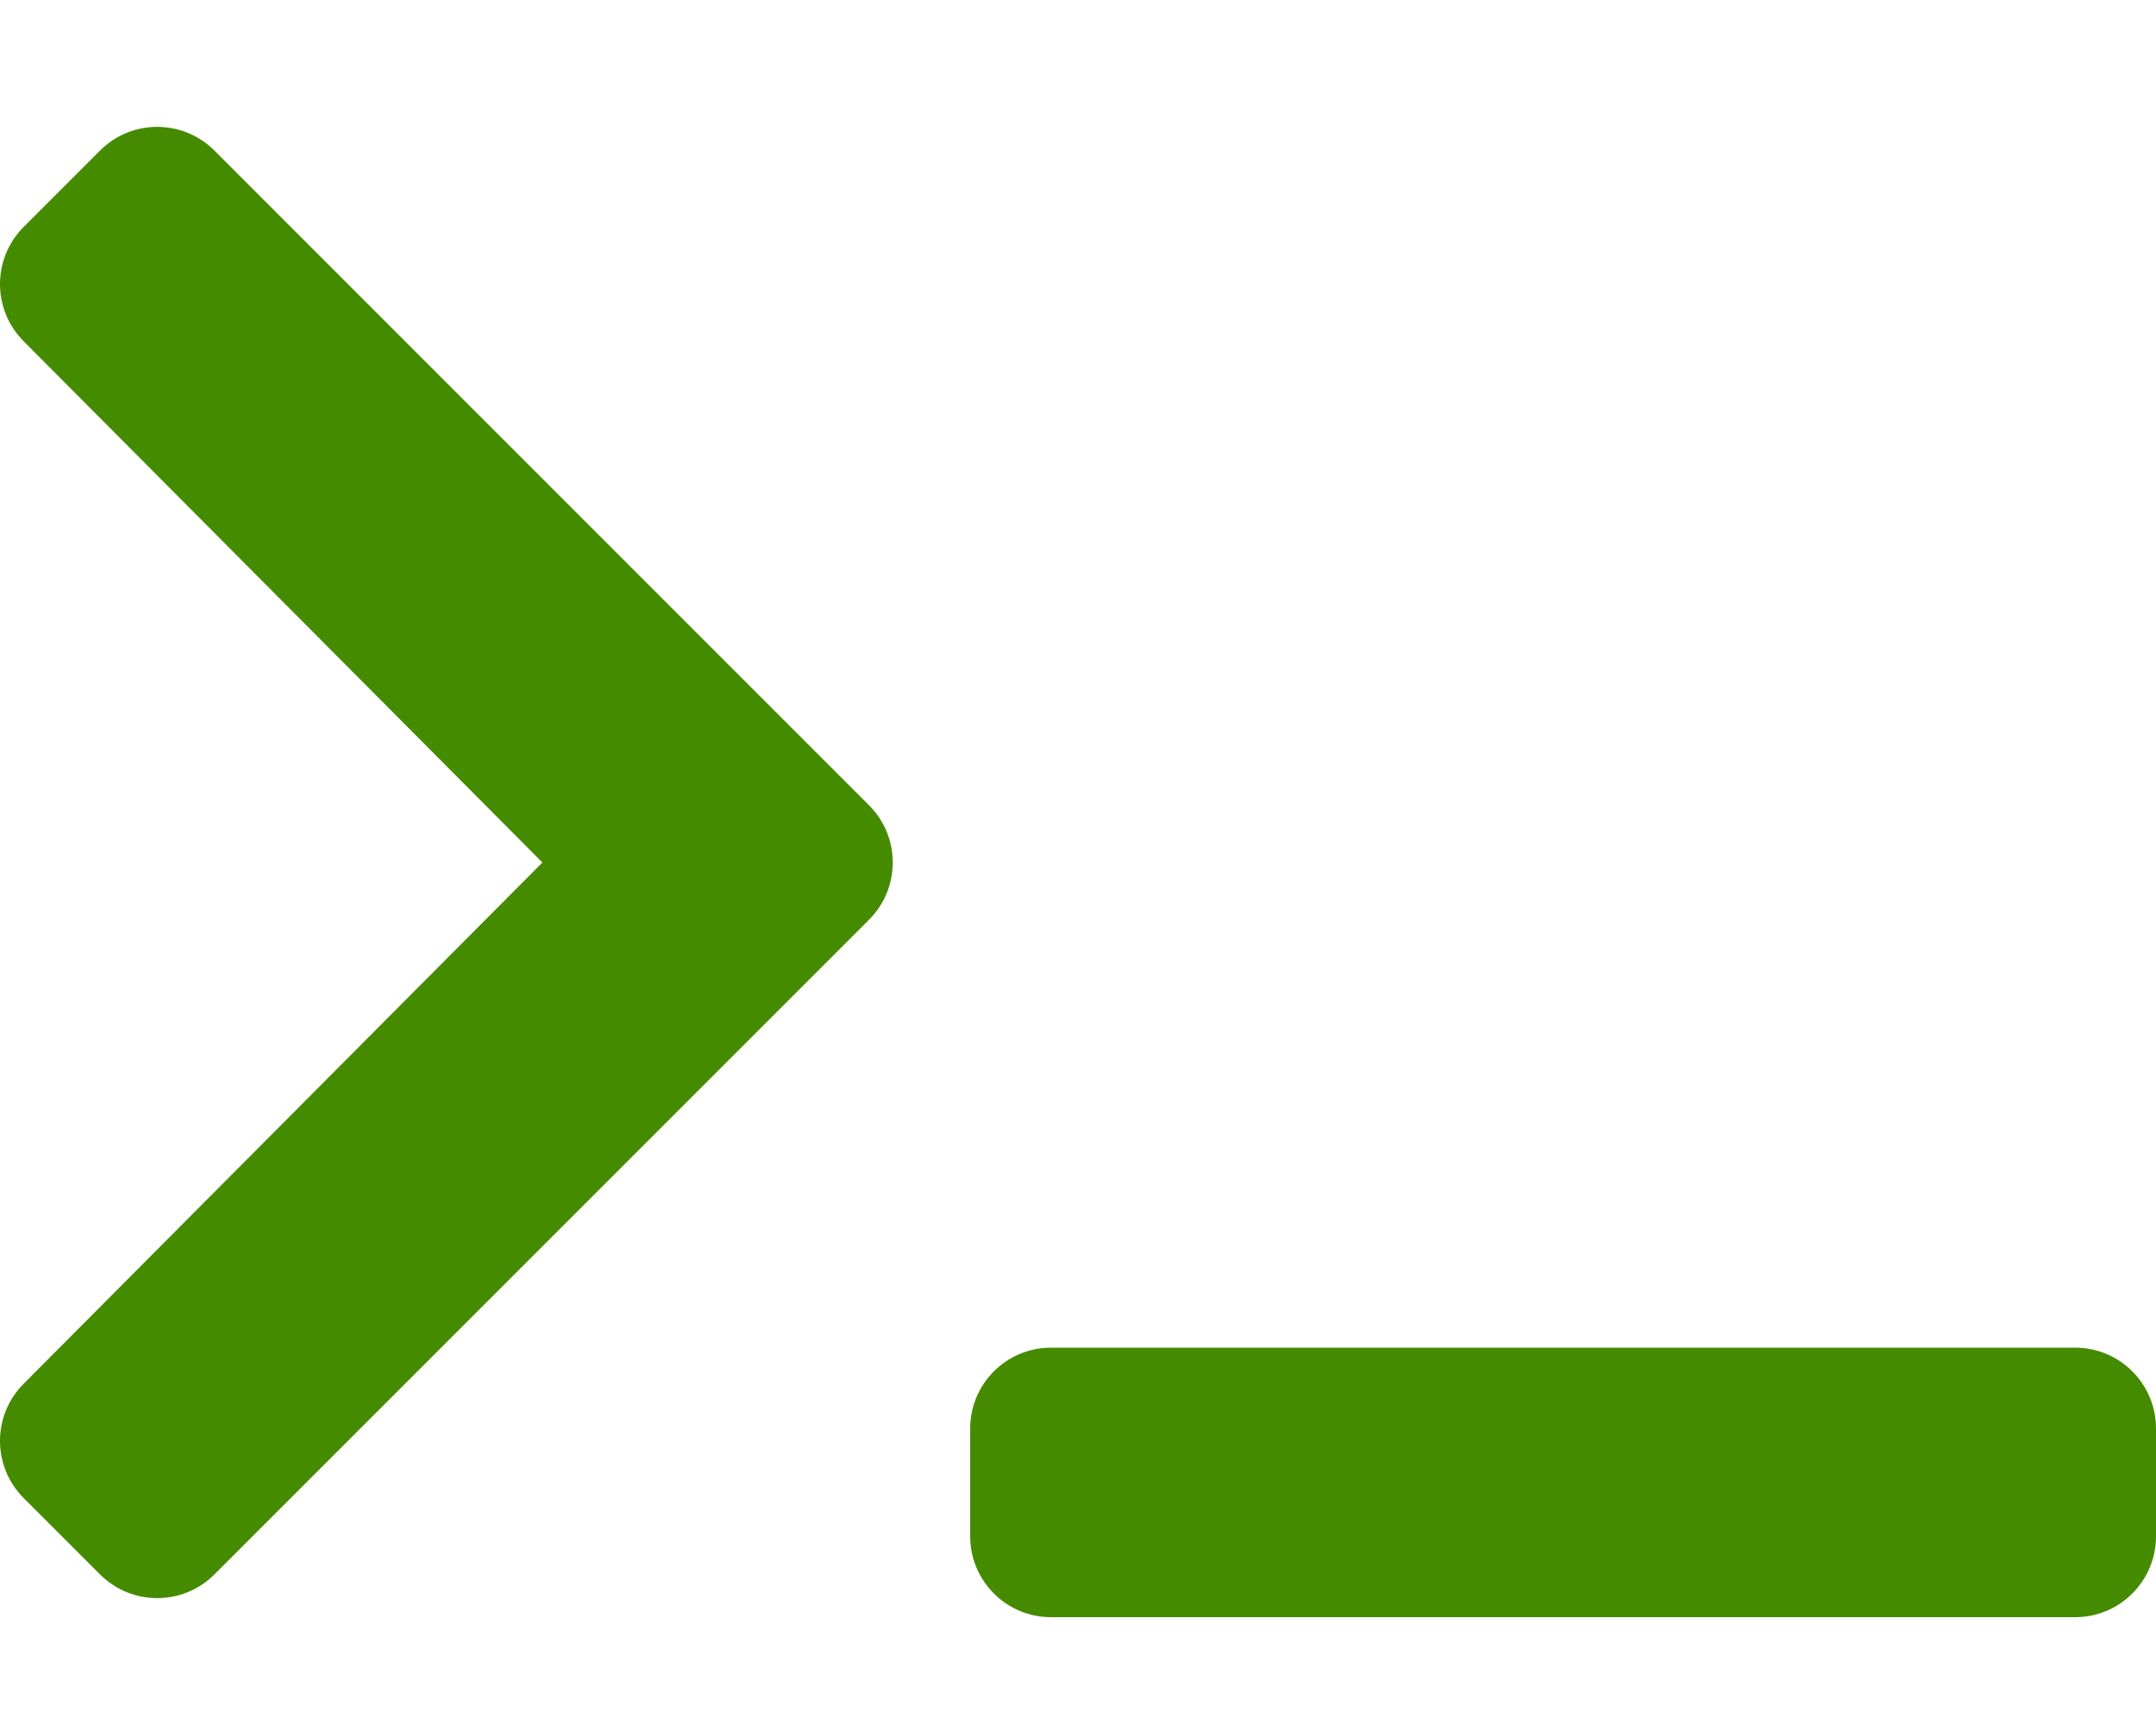
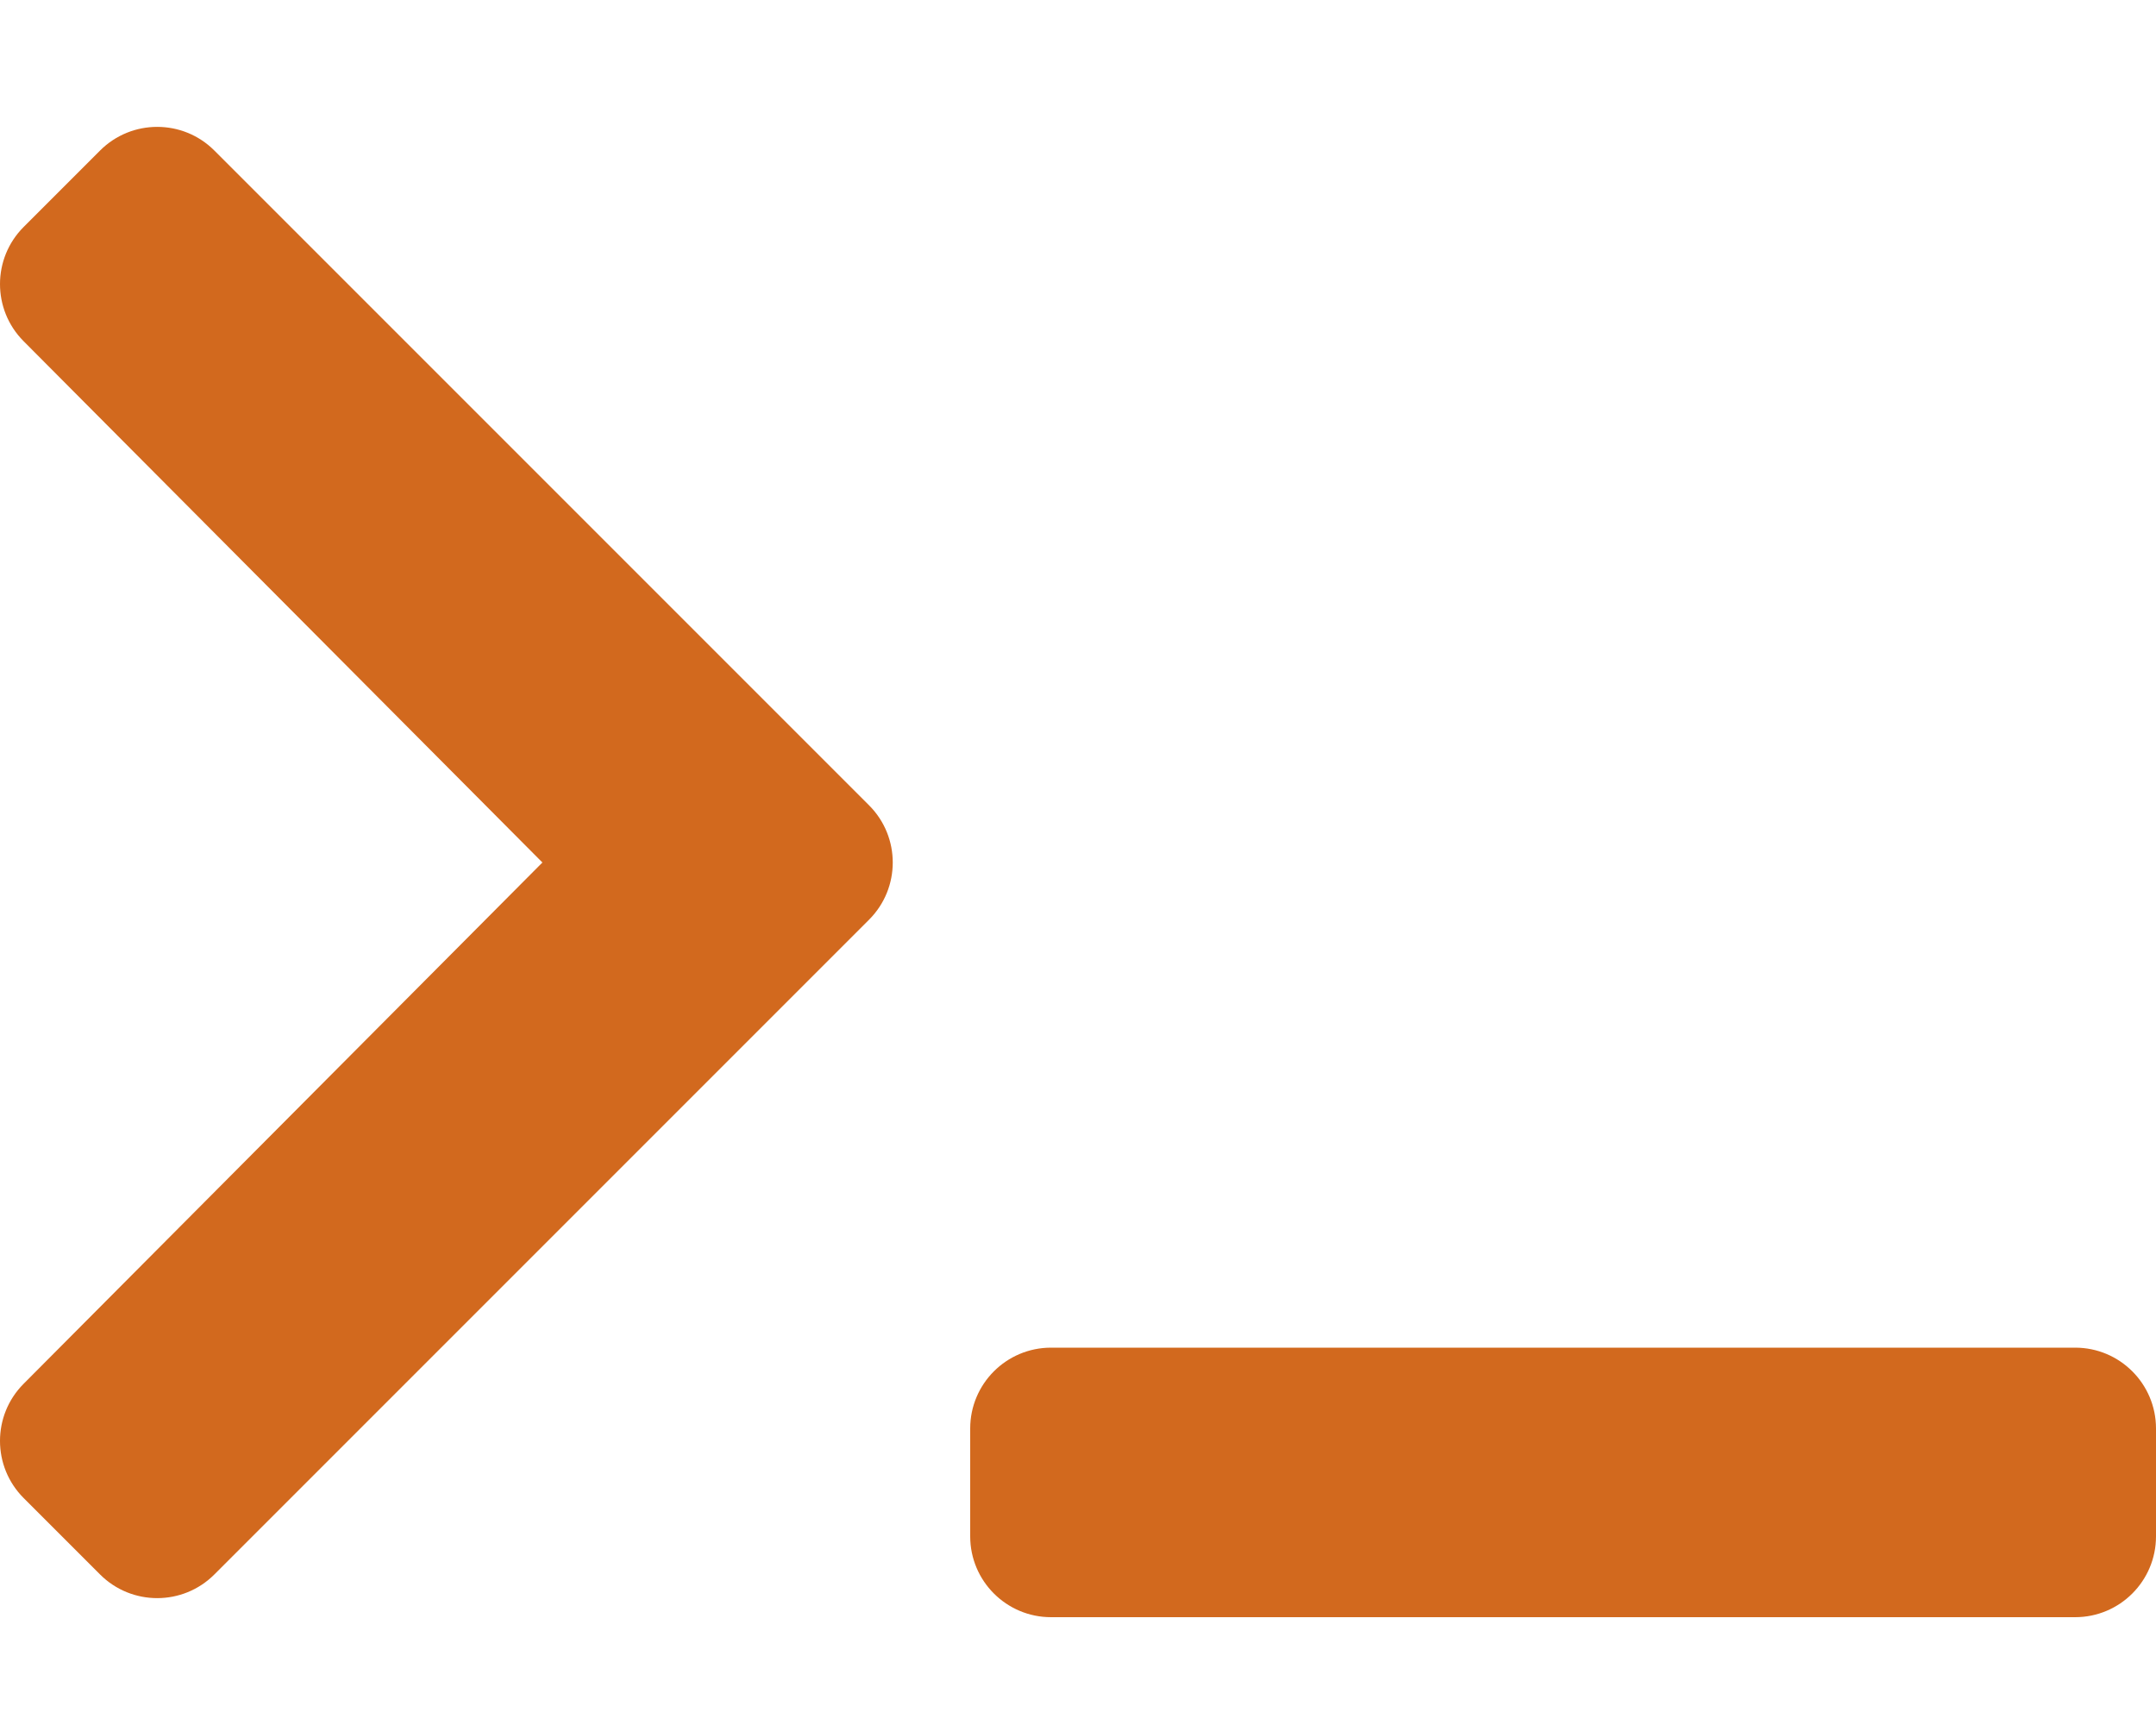
- <svg xmlns="http://www.w3.org/2000/svg" style="fill:#458b00;" viewBox="0 0 640 512">
+ <svg xmlns="http://www.w3.org/2000/svg" style="fill:#d2691e;" viewBox="0 0 640 512">
  <path d="M257.981 272.971L63.638 467.314c-9.373 9.373-24.569 9.373-33.941 0L7.029 444.647c-9.357-9.357-9.375-24.522-.04-33.901L161.011 256 6.99 101.255c-9.335-9.379-9.317-24.544.04-33.901l22.667-22.667c9.373-9.373 24.569-9.373 33.941 0L257.981 239.03c9.373 9.372 9.373 24.568 0 33.941zM640 456v-32c0-13.255-10.745-24-24-24H312c-13.255 0-24 10.745-24 24v32c0 13.255 10.745 24 24 24h304c13.255 0 24-10.745 24-24z" />
</svg>
